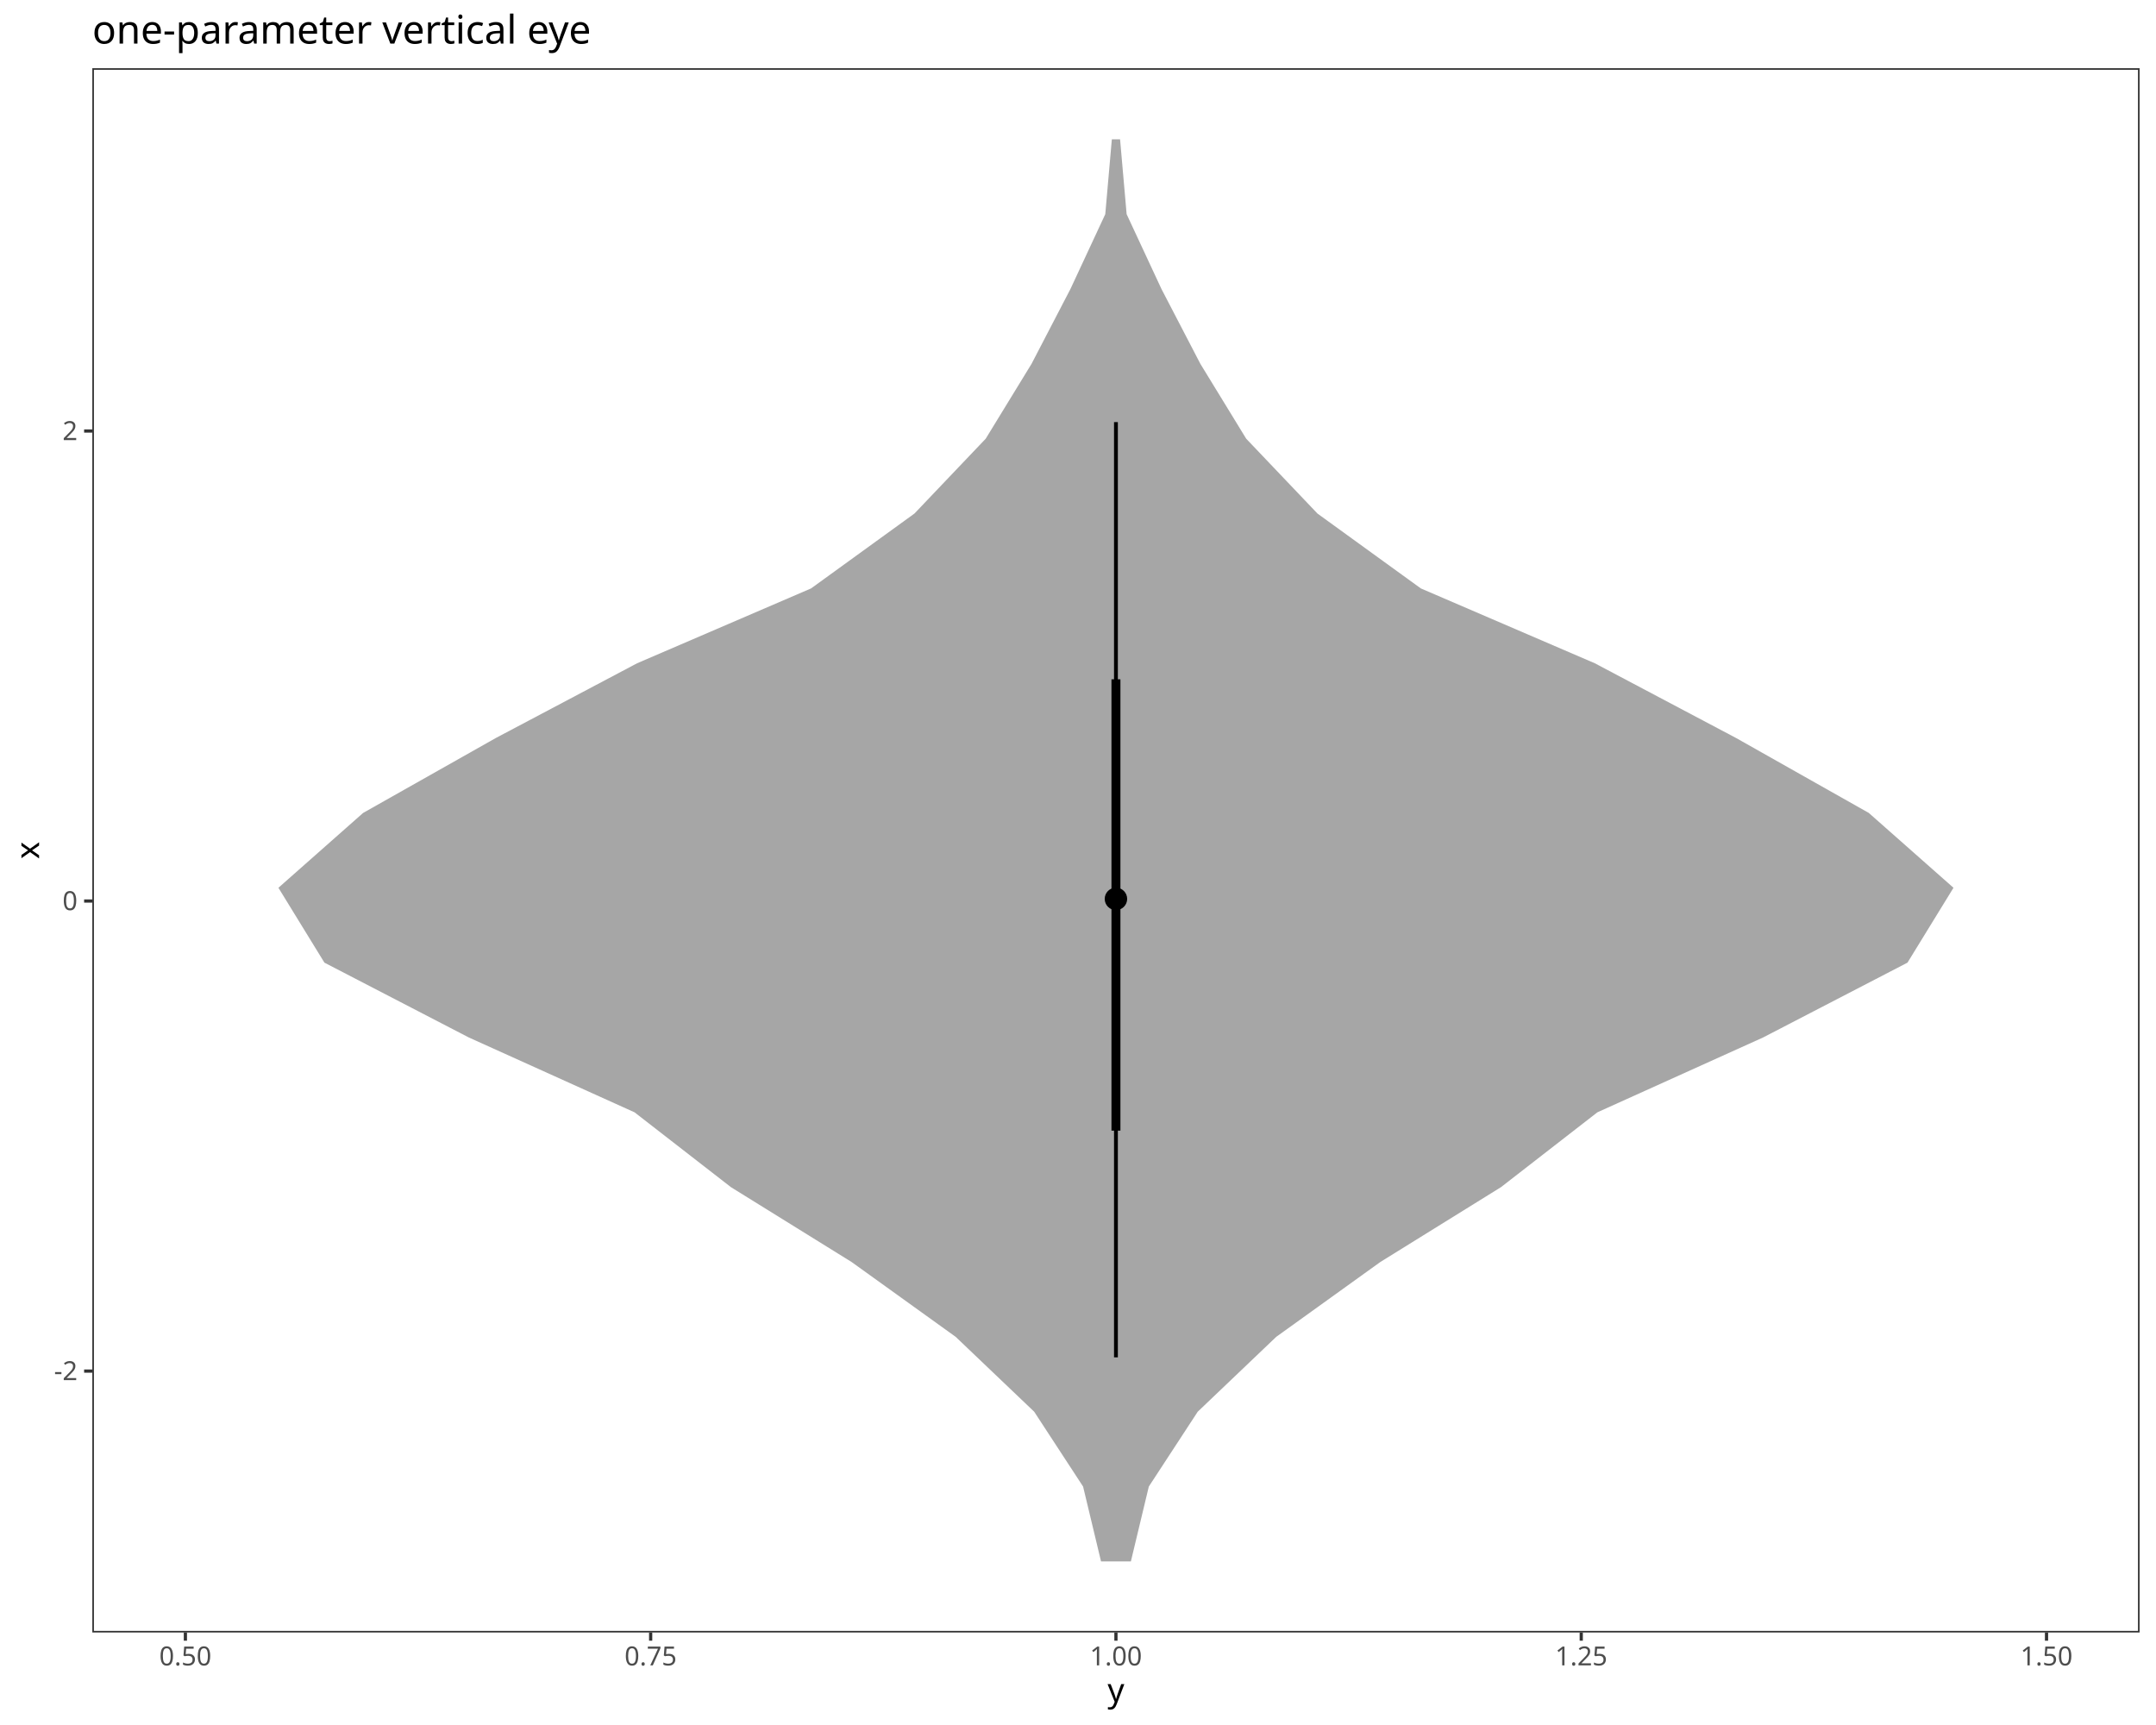
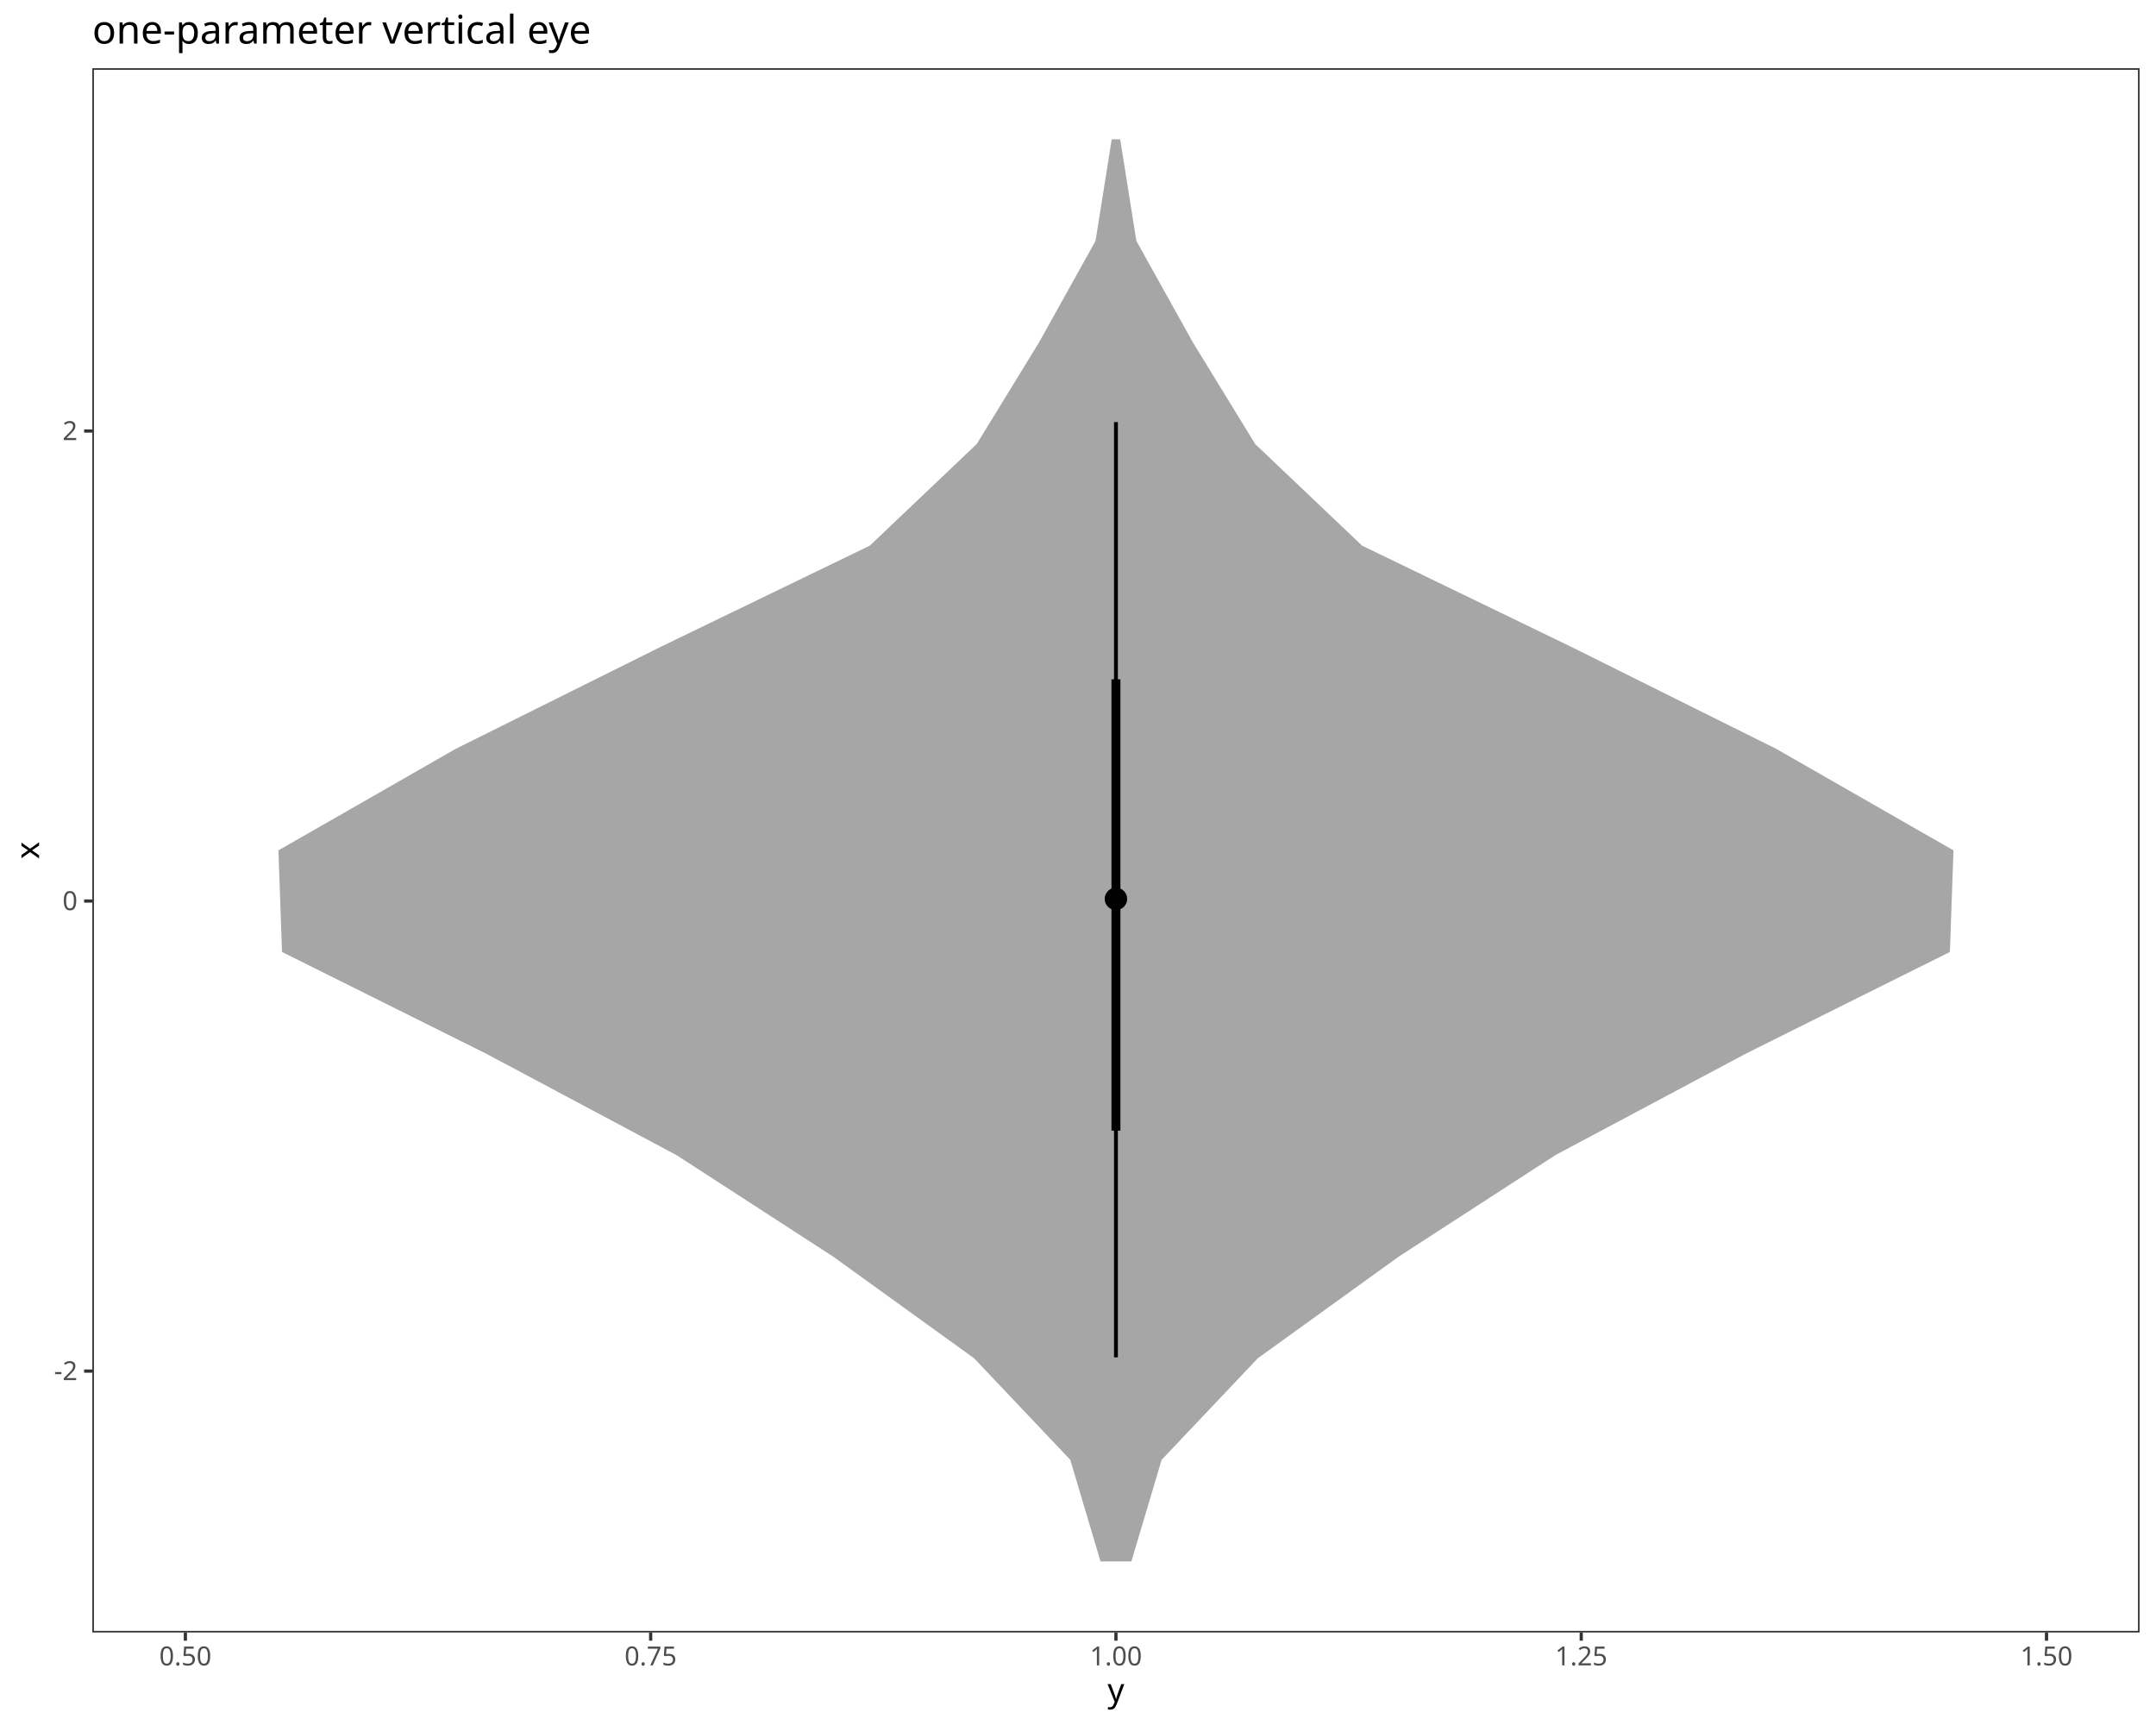
<svg xmlns="http://www.w3.org/2000/svg" class="svglite" data-engine-version="2.0" width="720.00pt" height="576.00pt" viewBox="0 0 720.00 576.00">
  <defs>
    <style type="text/css">
    .svglite line, .svglite polyline, .svglite polygon, .svglite path, .svglite rect, .svglite circle {
      fill: none;
      stroke: #000000;
      stroke-linecap: round;
      stroke-linejoin: round;
      stroke-miterlimit: 10.00;
    }
  </style>
  </defs>
  <rect width="100%" height="100%" style="stroke: none; fill: #FFFFFF;" />
  <defs>
    <clipPath id="cpMC4wMHw3MjAuMDB8MC4wMHw1NzYuMDA=">
      <rect x="0.00" y="0.00" width="720.00" height="576.00" />
    </clipPath>
  </defs>
  <g clip-path="url(#cpMC4wMHw3MjAuMDB8MC4wMHw1NzYuMDA=)">
    <rect x="0.00" y="0.00" width="720.00" height="576.00" style="stroke-width: 1.07; stroke: #FFFFFF; fill: #FFFFFF;" />
  </g>
  <defs>
    <clipPath id="cpMzAuODN8NzE0LjUyfDIyLjc4fDU0NS4xMQ==">
      <rect x="30.83" y="22.78" width="683.69" height="522.33" />
    </clipPath>
  </defs>
  <g clip-path="url(#cpMzAuODN8NzE0LjUyfDIyLjc4fDU0NS4xMQ==)">
    <rect x="30.83" y="22.78" width="683.69" height="522.33" style="stroke-width: 1.07; stroke: none; fill: #FFFFFF;" />
-     <polygon points="377.66,521.37 383.65,496.38 399.98,471.39 426.20,446.39 460.96,421.40 501.25,396.41 533.44,371.42 588.78,346.43 637.01,321.44 652.37,296.44 624.09,271.45 579.83,246.46 532.58,221.47 474.49,196.48 439.97,171.48 416.17,146.49 400.87,121.50 387.88,96.51 376.24,71.52 374.05,46.53 371.30,46.53 369.11,71.52 357.47,96.51 344.48,121.50 329.18,146.49 305.38,171.48 270.86,196.48 212.77,221.47 165.52,246.46 121.26,271.45 92.98,296.44 108.34,321.44 156.57,346.43 211.91,371.42 244.10,396.41 284.39,421.40 319.15,446.39 345.37,471.39 361.70,496.38 367.69,521.37 " style="stroke-width: 2.13; stroke: none; fill: #A6A6A6;" />
+     <polygon points="377.83,521.37 387.93,487.45 420.05,453.54 467.08,419.62 519.44,385.70 583.11,351.78 651.17,317.87 652.37,283.95 593.13,250.03 524.96,216.11 454.88,182.20 419.18,148.28 398.38,114.36 379.49,80.44 374.09,46.53 371.26,46.53 365.86,80.44 346.97,114.36 326.17,148.28 290.47,182.20 220.39,216.11 152.22,250.03 92.98,283.95 94.18,317.87 162.24,351.78 225.91,385.70 278.27,419.62 325.30,453.54 357.42,487.45 367.52,521.37 " style="stroke-width: 2.13; stroke: none; fill: #A6A6A6;" />
    <line x1="372.67" y1="453.24" x2="372.67" y2="140.94" style="stroke-width: 1.28; stroke-linecap: butt;" />
    <line x1="372.67" y1="377.53" x2="372.67" y2="226.82" style="stroke-width: 2.99; stroke-linecap: butt;" />
    <circle cx="372.67" cy="300.15" r="1.68" style="stroke-width: 1.06; fill: #000000;" />
    <circle cx="372.67" cy="300.15" r="3.22" style="stroke-width: 1.06; fill: #000000;" />
    <rect x="30.83" y="22.78" width="683.69" height="522.33" style="stroke-width: 1.07; stroke: #333333;" />
  </g>
  <g clip-path="url(#cpMC4wMHw3MjAuMDB8MC4wMHw1NzYuMDA=)">
    <text x="25.90" y="460.85" text-anchor="end" style="font-size: 8.80px; fill: #4D4D4D; font-family: sans;" textLength="7.82px" lengthAdjust="spacingAndGlyphs">-2</text>
    <text x="25.90" y="303.90" text-anchor="end" style="font-size: 8.80px; fill: #4D4D4D; font-family: sans;" textLength="4.89px" lengthAdjust="spacingAndGlyphs">0</text>
    <text x="25.90" y="146.95" text-anchor="end" style="font-size: 8.80px; fill: #4D4D4D; font-family: sans;" textLength="4.89px" lengthAdjust="spacingAndGlyphs">2</text>
    <polyline points="28.09,457.82 30.83,457.82 " style="stroke-width: 1.07; stroke: #333333; stroke-linecap: butt;" />
    <polyline points="28.09,300.87 30.83,300.87 " style="stroke-width: 1.07; stroke: #333333; stroke-linecap: butt;" />
    <polyline points="28.09,143.92 30.83,143.92 " style="stroke-width: 1.07; stroke: #333333; stroke-linecap: butt;" />
    <polyline points="61.91,547.85 61.91,545.11 " style="stroke-width: 1.07; stroke: #333333; stroke-linecap: butt;" />
    <polyline points="217.29,547.85 217.29,545.11 " style="stroke-width: 1.07; stroke: #333333; stroke-linecap: butt;" />
    <polyline points="372.67,547.85 372.67,545.11 " style="stroke-width: 1.07; stroke: #333333; stroke-linecap: butt;" />
    <polyline points="528.06,547.85 528.06,545.11 " style="stroke-width: 1.07; stroke: #333333; stroke-linecap: butt;" />
    <polyline points="683.44,547.85 683.44,545.11 " style="stroke-width: 1.07; stroke: #333333; stroke-linecap: butt;" />
    <text x="61.91" y="556.10" text-anchor="middle" style="font-size: 8.80px; fill: #4D4D4D; font-family: sans;" textLength="17.13px" lengthAdjust="spacingAndGlyphs">0.50</text>
    <text x="217.29" y="556.10" text-anchor="middle" style="font-size: 8.80px; fill: #4D4D4D; font-family: sans;" textLength="17.13px" lengthAdjust="spacingAndGlyphs">0.75</text>
    <text x="372.67" y="556.10" text-anchor="middle" style="font-size: 8.80px; fill: #4D4D4D; font-family: sans;" textLength="17.13px" lengthAdjust="spacingAndGlyphs">1.00</text>
    <text x="528.06" y="556.10" text-anchor="middle" style="font-size: 8.80px; fill: #4D4D4D; font-family: sans;" textLength="17.13px" lengthAdjust="spacingAndGlyphs">1.25</text>
    <text x="683.44" y="556.10" text-anchor="middle" style="font-size: 8.80px; fill: #4D4D4D; font-family: sans;" textLength="17.13px" lengthAdjust="spacingAndGlyphs">1.50</text>
    <text x="372.67" y="568.24" text-anchor="middle" style="font-size: 11.00px; font-family: sans;" textLength="5.50px" lengthAdjust="spacingAndGlyphs">y</text>
    <text transform="translate(13.05,283.95) rotate(-90)" text-anchor="middle" style="font-size: 11.00px; font-family: sans;" textLength="5.50px" lengthAdjust="spacingAndGlyphs">x</text>
    <text x="30.83" y="14.56" style="font-size: 13.20px; font-family: sans;" textLength="157.03px" lengthAdjust="spacingAndGlyphs">one-parameter vertical eye</text>
  </g>
</svg>
